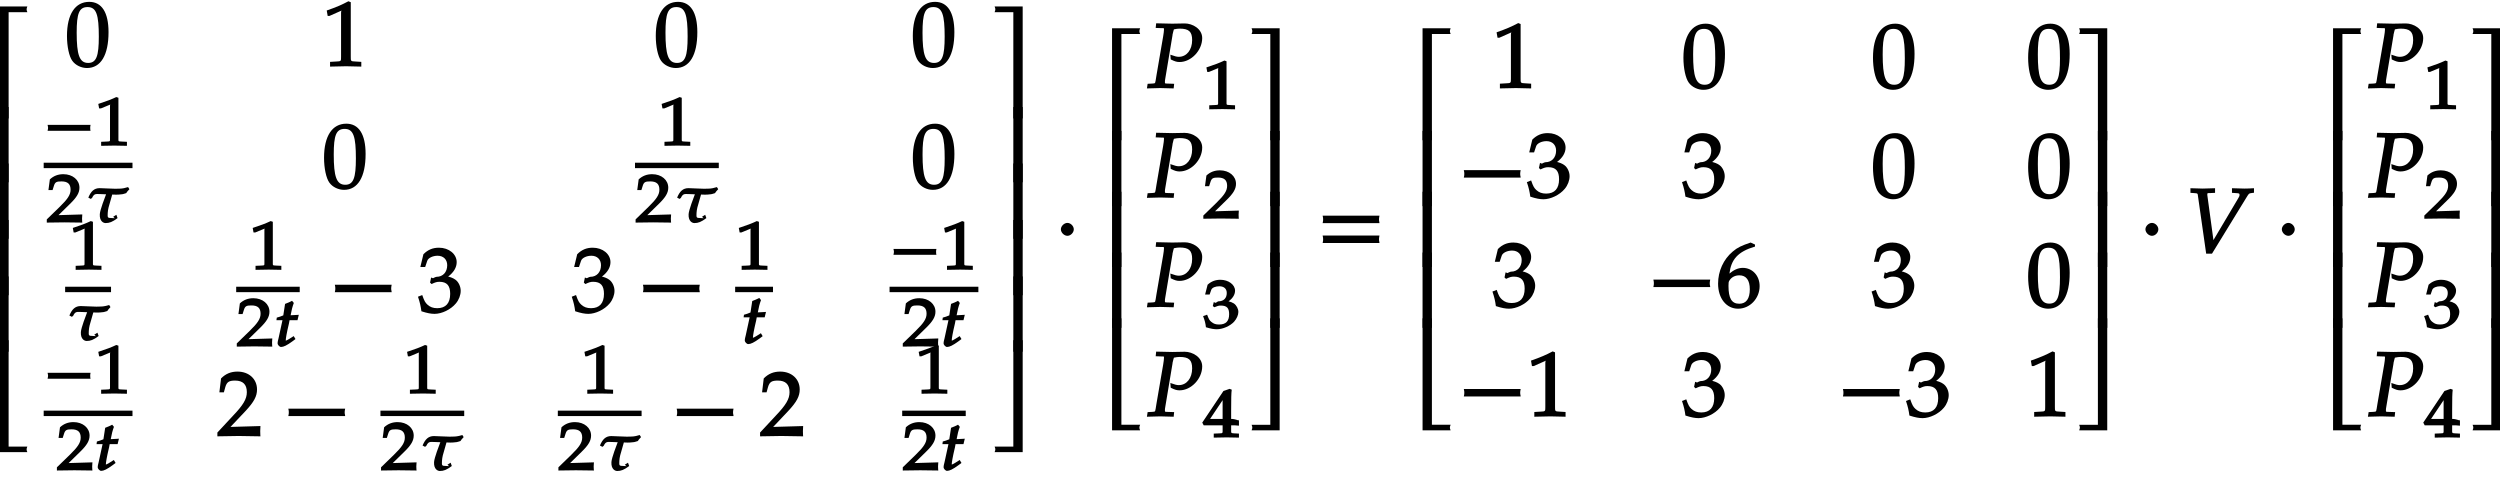
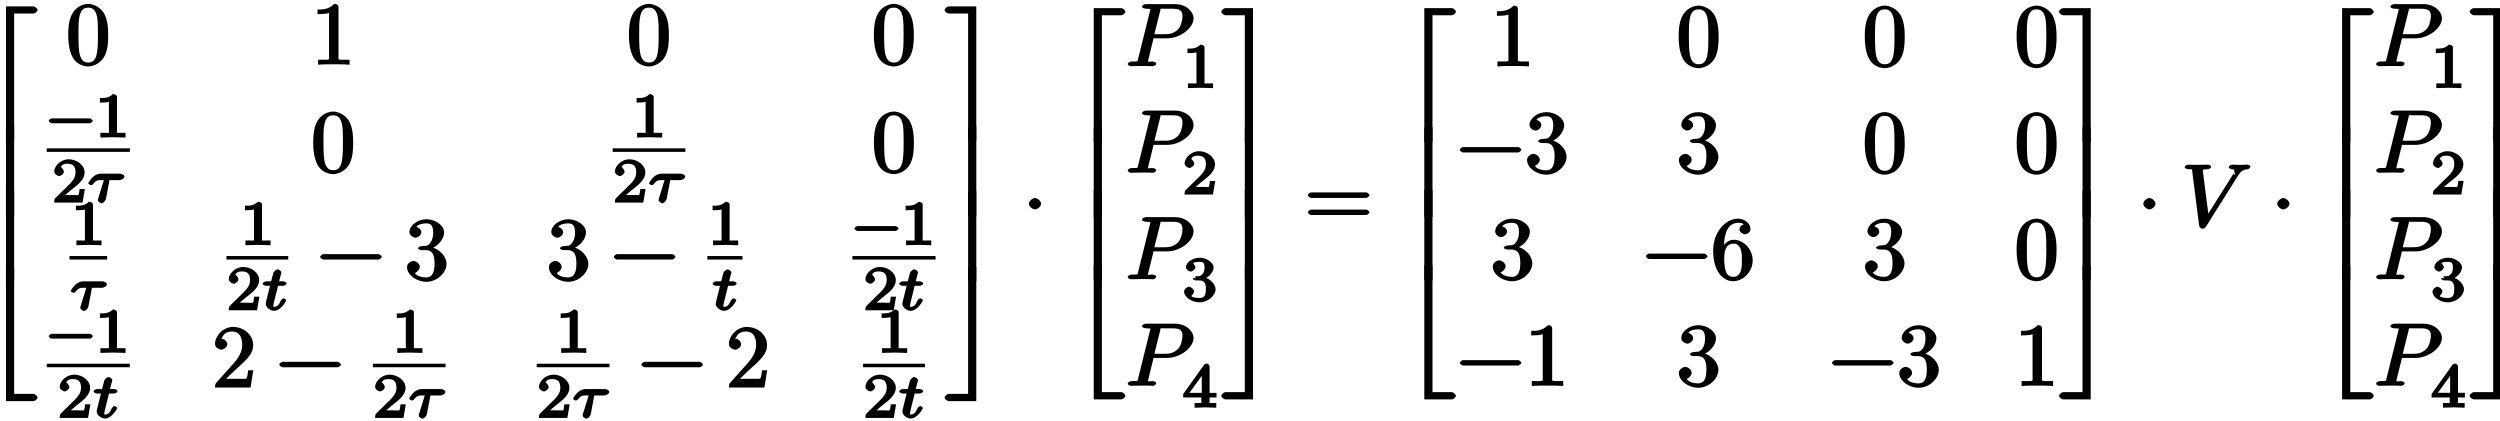
- <svg xmlns="http://www.w3.org/2000/svg" xmlns:xlink="http://www.w3.org/1999/xlink" width="440" height="84" viewBox="0 0 330 63">
+ <svg xmlns="http://www.w3.org/2000/svg" xmlns:xlink="http://www.w3.org/1999/xlink" width="452" height="76" viewBox="0 0 339 57">
  <defs>
    <symbol overflow="visible" id="a">
-       <path d="M5.078-14.781H1.562V0h1.235v-14.031h2.469c-.079-.203-.094-.281-.094-.375 0-.078.016-.172.094-.375zm0 0" />
+       <path d="M7.922-17.703c0-.203-.344-.485-.547-.485H3.641V0H4.75v-17.219h2.625c.203 0 .547-.281.547-.484zm0 0" />
    </symbol>
    <symbol overflow="visible" id="b">
-       <path d="M2.672-9.938h-1.11V0h1.235v-9.938zm0 0" />
+       <path d="M4.75-.125v-12.094H3.64V0h1.11zm0 0" />
    </symbol>
    <symbol overflow="visible" id="c">
-       <path d="M5.219-.125a.648.648 0 01-.047-.25c0-.078.016-.156.094-.36h-2.47V-14.78H1.564V0h3.703zm0 0" />
+       <path d="M7.922-.484c0-.204-.344-.5-.547-.5H4.75v-17.203H3.64V0h3.735c.203 0 .547-.281.547-.484zm0 0" />
    </symbol>
    <symbol overflow="visible" id="d">
-       <path d="M5.688-4.5c0-2.625-.907-4-2.547-4C1.297-8.5.203-6.89.203-4c0 1.39.281 2.703.703 3.281.422.594 1.203.953 1.938.953 1.812 0 2.844-1.687 2.844-4.734zm-1.282.594C4.406-1.36 4.094-.437 3-.437c-1.156 0-1.516-1.079-1.516-4 0-2.516.313-3.375 1.438-3.375 1.172 0 1.484 1.03 1.484 3.906zm0 0" />
+       <path d="M5.688-3.953c0-.953-.063-1.922-.47-2.797-.562-1.156-1.734-1.469-2.234-1.469-.718 0-1.796.438-2.28 1.547-.376.828-.438 1.766-.438 2.719 0 .89.109 2.062.593 2.969.516.968 1.532 1.25 2.11 1.25.656 0 1.75-.391 2.281-1.516.375-.828.438-1.766.438-2.703zm-1.391-.14c0 .89 0 1.702-.125 2.468C4-.485 3.516-.265 2.969-.265 2.516-.266 2-.438 1.78-1.579c-.125-.719-.125-1.813-.125-2.516 0-.765 0-1.562.094-2.203.219-1.422.922-1.406 1.219-1.406.406 0 .984.094 1.219 1.266.109.671.109 1.578.109 2.343zm0 0" />
    </symbol>
    <symbol overflow="visible" id="e">
-       <path d="M5.125-.094v-.484l-.75-.047c-.656-.031-.64-.031-.64-.656v-7.172l-.313-.125c-.875.469-1.61.781-2.86 1.219l.125.718h.235l1.547-.687.031-.016c.063 0-.047-.015-.047.266v5.797c0 .625.016.625-.64.656L1-.578v.625L3.125 0l2 .047zm0 0" />
+       <path d="M5.203-.125v-.516h-.578c-1.078 0-.922 0-.922-.437v-6.703c0-.282-.187-.438-.578-.438-.766.797-1.672.766-2.266.766v.625c.438 0 1.282-.031 1.563-.172v5.922c0 .437.172.437-.906.437H.937v.672C1.547-.03 2.595-.03 3.079-.03c.469 0 1.516 0 2.125.062zm0 0" />
    </symbol>
    <symbol overflow="visible" id="k">
-       <path d="M8.266-2.766a1.332 1.332 0 01-.047-.359c0-.11.015-.234.062-.484h-7.5c.063.25.063.375.063.484 0 .125 0 .25-.063.5h7.5zm0 0" />
+       <path d="M8.828-3.125c0-.125-.312-.36-.437-.36H.906c-.125 0-.437.235-.437.36 0 .14.312.375.437.375h7.485c.125 0 .437-.234.437-.375zm0 0" />
    </symbol>
    <symbol overflow="visible" id="l">
-       <path d="M5.656-2.813c0-.562-.281-1.171-.703-1.468-.297-.219-.672-.344-.953-.407.734-.562 1.125-1.203 1.125-1.906 0-1.062-1.016-1.906-2.344-1.906-.812 0-1.453.266-2.047.86L.328-5.954h.64l.266-.797c.125-.406.75-.688 1.375-.688.766 0 1.266.5 1.266 1.25 0 .907-.563 1.532-1.406 1.532-.11 0-.469.187-.469.187l-.25-.093-.14.671.202.188C2.297-3.938 2.516-4 2.845-4c1 0 1.422.516 1.422 1.594 0 1.219-.579 1.89-1.704 1.89-.546 0-.937-.14-1.296-.468C.984-1.25.859-1.438.578-2.25l-.562.219C.28-1.234.375-.797.469-.11c.765.25 1.281.343 1.734.343.953 0 2.14-.562 2.813-1.375.406-.484.64-1.109.64-1.671zm0 0" />
+       <path d="M5.656-2.172c0-.984-.953-2.047-2.187-2.297v.266c.984-.328 1.86-1.297 1.86-2.234 0-.985-1.235-1.782-2.391-1.782-1.204 0-2.313.844-2.313 1.75 0 .39.469.75.813.75.375 0 .796-.39.796-.734 0-.594-.75-.734-.656-.734.234-.36.89-.47 1.313-.47.484 0 .953.126.953 1.204 0 .14.031.734-.281 1.266-.36.578-.626.578-.922.578a4.76 4.76 0 01-.47.046c-.093.016-.374.157-.374.266 0 .14.281.266.484.266h.531c.985 0 1.22.687 1.22 1.86 0 1.624-.626 1.843-1.157 1.843-.516 0-1.266-.172-1.531-.61.125.016.687-.375.687-.828 0-.437-.515-.796-.86-.796-.28 0-.874.296-.874.812C.297-.656 1.609.266 2.922.266c1.453 0 2.734-1.22 2.734-2.438zm0 0" />
    </symbol>
    <symbol overflow="visible" id="m">
-       <path d="M5.719-.094c-.016-.25-.016-.375-.016-.547 0-.14 0-.265.031-.671l-4.28.125.093.234 2.187-2.313C4.891-4.5 5.281-5.25 5.281-6.14 5.281-7.516 4.22-8.5 2.703-8.5c-.86 0-1.562.281-2.172.906L.312-5.766h.594l.188-.687c.203-.688.5-.86 1.297-.86 1.03 0 1.546.516 1.546 1.532 0 .89-.468 1.687-1.828 3.11L.047-.454v.5L2.859 0l2.875.047zm0 0" />
+       <path d="M5.36-2.344h-.47c-.077.485-.109.922-.234 1.094-.078.11-.718.063-.984.063H1.89l1.03-1c1.86-1.657 2.642-2.391 2.642-3.579 0-1.375-1.266-2.453-2.735-2.453C1.484-8.219.391-7 .391-5.922c0 .656.796.797.843.797.204 0 .813-.281.813-.766 0-.312-.406-.75-.828-.75-.094 0-.125 0 .125-.093.187-.547.64-.86 1.328-.86 1.094 0 1.406.844 1.406 1.828 0 .954-.547 1.797-1.203 2.532L.578-.672C.453-.532.391-.422.391 0h4.812l.375-2.344zm0 0" />
    </symbol>
    <symbol overflow="visible" id="n">
-       <path d="M4.656-.125v-14.656H.953c.078.203.094.297.094.375 0 .094-.016.172-.094.375h2.469V0h1.234zm0 0" />
+       <path d="M4.328-.125v-18.063H.594c-.203 0-.563.282-.563.485s.36.484.563.484h2.625V0h1.11zm0 0" />
    </symbol>
    <symbol overflow="visible" id="o">
-       <path d="M4.656-.125v-9.813H3.422V0h1.234zm0 0" />
+       <path d="M4.14-12.219H3.22V0h1.11v-12.219zm0 0" />
    </symbol>
    <symbol overflow="visible" id="p">
-       <path d="M4.656-.125v-14.656H3.422V-.734H.953c.078.203.094.28.094.359 0 .094-.016.172-.094.375h3.703zm0 0" />
+       <path d="M4.328-.125v-18.063h-1.11V-.983H.595c-.203 0-.563.296-.563.5 0 .203.36.484.563.484h3.734zm0 0" />
    </symbol>
    <symbol overflow="visible" id="q">
-       <path d="M2.516-3.125c0-.422-.407-.844-.844-.844-.422 0-.86.422-.86.844 0 .438.438.86.86.86.437 0 .844-.422.844-.86zm0 0" />
+       <path d="M2.484-3.125c0-.344-.468-.766-.828-.766-.343 0-.828.422-.828.766 0 .36.485.766.828.766.36 0 .828-.407.828-.766zm0 0" />
    </symbol>
    <symbol overflow="visible" id="r">
-       <path d="M7.234-6.594c0-1.218-1.265-1.937-2.312-1.937-.547 0-1.094.031-1.64.031l-2.126-.047-.062.61.812.03c.297 0 .282-.03.282.188 0 .172-.047.532-.11.907l-.89 5.187C1-.531 1.125-.641.64-.594l-.61.031-.093.61L1.688 0l1.78.047.063-.61-.922-.03c-.312-.016-.296.015-.296-.235 0-.11 0-.188.046-.422l.97-5.813-.032.094s.078-.343.14-.578c.016-.062.047-.172.063-.203.328-.063.516-.094.75-.094 1.219 0 1.656.39 1.656 1.516 0 1.281-.718 2.203-1.765 2.203-.266 0-.5-.063-1.11-.281l.047.625c.578.281.813.344 1.172.344 1.531 0 2.984-1.532 2.984-3.157zm0 0" />
+       <path d="M9.203-6.484c0-.922-.984-1.938-2.547-1.938H2.781c-.219 0-.562.125-.562.36 0 .14.312.265.547.265.156 0 .375.016.515.031.203.016.063-.078.063.063 0 .047-.016.078-.047.219L1.703-1.063c-.125.47.047.422-.89.422C.609-.64.28-.5.28-.28c0 .156.344.281.375.281l1.516-.031h.765c.266 0 .532.031.782.031.078 0 .422-.125.422-.375 0-.125-.297-.266-.516-.266-.453 0-.594.141-.594-.078 0-.062.031-.125.047-.203l.703-2.86h1.875c1.688 0 3.547-1.374 3.547-2.702zm-1.5-.297c0 .468-.187 1.406-.656 1.828-.594.547-1.172.61-1.688.61H3.891l.78-3.126c.11-.422-.062-.328.454-.328h1.156c.985 0 1.422.188 1.422 1.016zm0 0" />
    </symbol>
    <symbol overflow="visible" id="u">
-       <path d="M8.266-4.078a1.419 1.419 0 01-.047-.36c0-.109.015-.234.062-.484h-7.5c.063.25.063.375.063.484 0 .125 0 .235-.063.5h7.5zm0 2.625a1.332 1.332 0 01-.047-.36c0-.109.015-.234.062-.484h-7.5c.063.25.063.375.063.485 0 .125 0 .25-.063.5h7.5zm0 0" />
+       <path d="M8.828-4.281c0-.125-.312-.375-.437-.375H.906c-.125 0-.437.25-.437.375 0 .14.312.375.437.375h7.485c.125 0 .437-.235.437-.375zm0 2.328c0-.14-.312-.375-.437-.375H.906c-.125 0-.437.234-.437.375 0 .125.312.36.437.36h7.485c.125 0 .437-.235.437-.36zm0 0" />
    </symbol>
    <symbol overflow="visible" id="v">
-       <path d="M5.719-2.75c0-1.375-.953-2.406-2.219-2.406-.703 0-1.25.328-1.766.75.22-1.844 1.094-2.89 3.375-3.563v-.265L4.531-8.5c-1.156.39-1.75.656-2.36 1.188C.939-6.282.235-4.72.235-3.079.234-1.11 1.344.234 2.875.234c1.563 0 2.844-1.359 2.844-2.984zm-1.297.422c0 1.234-.469 1.906-1.39 1.906-1.016 0-1.423-.734-1.423-2.344 0-.406 0-.546.141-.75.266-.406.719-.656 1.297-.656.906 0 1.375.656 1.375 1.844zm0 0" />
+       <path d="M5.656-2.563c0-1.53-1.25-2.796-2.578-2.796-.812 0-1.469.734-1.703 1.312h.39v-.297c0-3.015 1.298-3.312 1.907-3.312.281 0 .64.031.75.203.125 0-.563.14-.563.672 0 .375.485.687.75.687.204 0 .75-.234.75-.703 0-.719-.718-1.422-1.718-1.422-1.532 0-3.344 1.672-3.344 4.313C.297-.72 1.89.266 3 .266c1.328 0 2.656-1.25 2.656-2.829zm-1.468-.015c0 .562 0 1.172-.204 1.594l.063-.094c-.36.719-.766.75-1.047.75-.75 0-.922-.594-.984-.766-.22-.562-.22-1.531-.22-1.734 0-.938.188-2 1.266-2 .188 0 .594-.031.97.703l-.063-.094c.219.438.219 1.047.219 1.64zm0 0" />
    </symbol>
    <symbol overflow="visible" id="w">
-       <path d="M9.14-8.063v-.484c-.515.031-.89.047-1.28.047l-1.626-.047v.61l.454.03c.453.032.546.016.546.25 0 .126-.015.157-.156.407L3.594-1.375l.25.094-.86-6.313c-.046-.36.047-.312.375-.312L4-7.938v-.609L2.375-8.5.75-8.547v.61l.438.03c.53.048.515 0 .562.438L2.828.094h.766l4.562-7.438c.297-.468.297-.531.64-.562l.345-.047zm0 0" />
+       <path d="M9.39-8.156c0-.094-.265-.266-.359-.266-.312 0-.656.031-.969.031-.406 0-.812-.03-1.187-.03-.078 0-.438.124-.438.358 0 .126.313.266.407.266.312.031.343.016.343.266 0 .187.157.547.157.547l-.282-.188-3.671 5.828.343.094-.812-6.313c0-.203.078-.234.625-.234.172 0 .5-.125.5-.36 0-.109-.297-.265-.36-.265-.484 0-1 .031-1.484.031-.219 0-.453-.015-.656-.015-.219 0-.453-.016-.656-.016-.079 0-.422.125-.422.36 0 .14.312.265.5.265.672 0 .484-.016.515.281L2.422-.14c.047.235.297.407.453.407.188 0 .36-.094.453-.25l4.313-6.86c.578-.922.953-.922 1.39-.953.156-.016.297-.266.297-.266zm0 0" />
    </symbol>
    <symbol overflow="visible" id="f">
-       <path d="M6.156-2.078c-.015-.094-.015-.172-.015-.266 0-.094 0-.172.046-.39H.516c.046.218.062.296.062.39 0 .094-.015.172-.062.39h5.671zm0 0" />
+       <path d="M6.25-2.25c0-.094-.281-.328-.375-.328H.641c-.094 0-.375.234-.375.328s.28.328.375.328h5.234c.094 0 .375-.234.375-.328zm0 0" />
    </symbol>
    <symbol overflow="visible" id="g">
-       <path d="M4.266-.11V-.5l-.657-.031c-.515-.031-.468.015-.468-.453v-5.329l-.282-.093c-.625.297-1.312.562-2.375.906l.11.594h.234l1.25-.516.031-.016c.047 0-.078-.046-.078.172v4.282c0 .468.047.421-.469.453L.86-.5v.531L2.594 0l1.672.031zm0 0" />
+       <path d="M4.172-.156v-.469H3.64c-.829 0-.625.063-.625-.219v-4.64c0-.235-.235-.391-.563-.391-.578.578-1.203.531-1.75.531v.625c.406 0 1.11-.047 1.219-.11v3.985c0 .281.203.219-.625.219H.766v.64L2.469-.03l1.703.047zm0 0" />
    </symbol>
    <symbol overflow="visible" id="h">
-       <path d="M4.75-.11c-.016-.187-.016-.265-.016-.39s0-.203.032-.547l-3.141.094 1.5-1.469c.938-.906 1.266-1.5 1.266-2.156 0-1.016-.891-1.781-2.125-1.781-.688 0-1.282.218-1.782.687L.297-4.266h.547l.172-.546c.156-.516.359-.594 1-.594.828 0 1.203.343 1.203 1.093 0 .657-.36 1.22-1.453 2.282L.078-.391v.422L2.391 0l2.375.031zm0 0" />
+       <path d="M4.234-1.844H3.75c-.047.344-.063.735-.172.813-.062.047-.562 0-.687 0H1.812c.563-.5.86-.735 1.36-1.125.625-.5 1.265-1.14 1.265-1.938 0-1-1.093-1.781-2.171-1.781-1.032 0-1.954.89-1.954 1.656 0 .422.579.625.657.625.203 0 .656-.297.656-.61 0-.14-.266-.593-.422-.593.188-.437.547-.469.938-.469.843 0 1.062.5 1.062 1.172 0 .735-.453 1.203-.719 1.5l-2.03 2C.374-.516.311-.39.311 0h3.844l.313-1.844zm0 0" />
    </symbol>
    <symbol overflow="visible" id="i">
-       <path d="M5.922-4.484l-.11-.172c-.328.11-.765.203-1.078.203-.125 0-.359.016-.609.016-.531 0-1.64-.079-2.063-.079-.734 0-1.156.422-1.5 1.25l.329.172.171-.14c.282-.61.516-.5 1.063-.5l.781.03c-.14.376-.797 2.048-.828 2.626-.047.922.469 1.172.766 1.172.5 0 .89-.14 1.578-.656L4.266-1l-.422.266.219.187s-.375-.031-.532-.031c-.469 0-.422-.125-.406-.672.016-.234.047-.469.11-.719l.484-1.703.515.016c.235 0 .47-.016.688-.047.172 0 .39-.078.64-.156.125-.204.157-.22.422-.516zm0 0" />
+       <path d="M5.078-3.531c0-.235-.422-.39-.562-.39H1.875c-.234 0-.656.062-1.094.468-.25.219-.61.765-.61.828 0 .11.313.266.345.266.093 0 .25-.063.296-.141.422-.578.797-.547.985-.547h.484L1.5-.516c-.031.125-.031.141-.031.188 0 .234.422.422.484.422.313 0 .578-.453.61-.578l.484-2.563h1.39c.079 0 .641-.156.641-.484zm0 0" />
    </symbol>
    <symbol overflow="visible" id="j">
-       <path d="M3.078-4.156c-.375.031-.703.047-.89.047.124-.688.234-1.125.421-1.625l-.234-.282c-.344.172-.484.25-.922.407L1.22-4.094a5.586 5.586 0 01-.86.297l-.046.344h.796L.594-1.078C.547-.86.469-.641.469-.406c0 .219.265.484.453.484.328 0 .765-.203 1.531-.765.172-.125.11-.094.375-.282l-.234-.39L2-.984c-.297.171-.36.218-.484.218-.063 0 .03.063.03-.046 0-.22.11-.907.423-2.22l.078-.421h1.047l.172-.719zm0 0" />
+       <path d="M3.39-3.656c0-.11-.312-.266-.453-.266h-.562l.281-1.094c0-.03.031-.078.031-.109 0-.156-.328-.422-.5-.422-.218 0-.546.297-.609.516-.047.203.063-.188-.281 1.11H.625c-.172 0-.484.155-.484.343 0 .11.312.265.468.265h.532L.687-1.484c-.046.203-.125.5-.125.609 0 .5.641.953 1.11.953.937 0 1.672-1.328 1.672-1.437 0-.11-.328-.266-.344-.266-.11 0-.313.172-.39.313-.235.53-.454.843-.907.843-.172 0-.094.047-.094-.25 0-.078.047-.265.063-.344l.562-2.25h.688c.156 0 .469-.156.469-.343zm0 0" />
    </symbol>
    <symbol overflow="visible" id="s">
-       <path d="M4.703-2.11c0-.421-.25-.89-.594-1.124a2.225 2.225 0 00-.703-.282c.531-.375.86-.875.86-1.406 0-.781-.86-1.437-1.938-1.437-.64 0-1.203.203-1.687.656L.312-4.406h.594l.219-.625c.11-.297.563-.469 1.063-.469.624 0 .984.328.984.89 0 .673-.406 1.094-1.094 1.094-.078 0-.36.204-.36.204l-.265-.094-.125.515.203.157c.407-.172.594-.22.844-.22.813 0 1.11.329 1.11 1.142 0 .906-.422 1.359-1.329 1.359-.437 0-.719-.094-1.015-.344C.906-.984.828-1.094.578-1.75l-.531.188c.234.609.312.937.375 1.468C1.078.11 1.5.172 1.859.172c.782 0 1.766-.422 2.297-1.016.328-.375.547-.86.547-1.265zm0 0" />
+       <path d="M4.516-1.61c0-.656-.75-1.468-1.672-1.656v.313c.89-.313 1.406-1.094 1.406-1.61 0-.656-.969-1.312-1.89-1.312-.938 0-1.86.61-1.86 1.281 0 .282.39.594.64.594.266 0 .641-.344.641-.578 0-.25-.375-.578-.297-.578.094-.11.532-.157.844-.157.375 0 .688.016.688.75 0 .344-.047.625-.266.891-.281.313-.36.281-.781.313-.203.015-.235.015-.266.015l.14.281s-.437-.109-.437-.015c0 .125.282.281.422.281h.453c.656 0 .922.297.922 1.188 0 1.046-.39 1.187-.89 1.187-.329 0-.922-.031-1.094-.266.078-.015.375-.453.375-.625 0-.265-.407-.625-.672-.625-.235 0-.672.297-.672.641C.25-.5 1.328.172 2.344.172 3.5.172 4.516-.766 4.516-1.61zm0 0" />
    </symbol>
    <symbol overflow="visible" id="t">
-       <path d="M4.781-.11V-.5l-.61-.031c-.468-.031-.421-.016-.421-.531v-.532c.422 0 .625 0 1.031.047v-.781l-.047.094s-.562-.204-.875-.204H3.75V-3.53c0-1.578.016-2.328.078-2.766l-.281-.11-.813.282-2.796 4.172.187.36h2.5v.53c0 .516.047.516-.422.532l-.75.031v.531L3.172 0l1.61.031zm-2-2.328H.97L2.89-5.312l-.266-.094v2.968zm0 0" />
+       <path d="M4.64-1.531V-2h-.937v-3.563c0-.187-.203-.406-.39-.406-.094 0-.282.063-.36.172L.125-1.844v.469h2.453v.531c0 .281.203.219-.469.219h-.437v.64L3.14-.03l1.468.047v-.641h-.437c-.672 0-.469.063-.469-.219v-.531h.938zM2.845-2H.969l2.015-2.781-.343-.125V-2zm0 0" />
    </symbol>
  </defs>
-   <use xlink:href="#a" x="-1.659" y="15.637" />
-   <use xlink:href="#b" x="-1.659" y="24.063" />
-   <use xlink:href="#b" x="-1.659" y="31.518" />
-   <use xlink:href="#b" x="-1.659" y="38.973" />
-   <use xlink:href="#b" x="-1.659" y="46.428" />
-   <use xlink:href="#c" x="-1.659" y="59.683" />
-   <use xlink:href="#d" x="8.638" y="8.745" />
-   <use xlink:href="#e" x="42.567" y="8.745" />
-   <use xlink:href="#d" x="86.36" y="8.745" />
-   <use xlink:href="#d" x="120.289" y="8.745" />
-   <use xlink:href="#f" x="5.766" y="19.218" />
-   <use xlink:href="#g" x="12.49" y="19.218" />
-   <path d="M5.766 21.836h11.722" fill="none" stroke-width=".717" stroke="#000" stroke-miterlimit="10" />
-   <use xlink:href="#h" x="6.097" y="29.352" />
-   <use xlink:href="#i" x="11.095" y="29.352" />
-   <use xlink:href="#d" x="42.571" y="24.826" />
-   <use xlink:href="#g" x="86.85" y="19.218" />
-   <path d="M83.82 21.836H94.88" fill="none" stroke-width=".717" stroke="#000" stroke-miterlimit="10" />
-   <use xlink:href="#h" x="83.82" y="29.352" />
-   <use xlink:href="#i" x="88.818" y="29.352" />
-   <use xlink:href="#d" x="120.293" y="24.826" />
-   <use xlink:href="#g" x="9.127" y="35.589" />
-   <path d="M8.598 38.207h6.058" fill="none" stroke-width=".717" stroke="#000" stroke-miterlimit="10" />
-   <use xlink:href="#i" x="8.597" y="44.915" />
-   <use xlink:href="#g" x="32.871" y="35.589" />
-   <path d="M31.176 38.207h8.387" fill="none" stroke-width=".717" stroke="#000" stroke-miterlimit="10" />
-   <use xlink:href="#h" x="31.177" y="45.723" />
-   <use xlink:href="#j" x="36.175" y="45.723" />
-   <use xlink:href="#k" x="43.417" y="41.197" />
-   <use xlink:href="#l" x="55.157" y="41.197" />
-   <use xlink:href="#l" x="75.457" y="41.197" />
-   <use xlink:href="#k" x="84.089" y="41.197" />
-   <use xlink:href="#g" x="97.038" y="35.589" />
-   <path d="M97.04 38.207h4.995" fill="none" stroke-width=".717" stroke="#000" stroke-miterlimit="10" />
-   <use xlink:href="#j" x="97.844" y="45.343" />
-   <use xlink:href="#f" x="117.421" y="35.589" />
-   <use xlink:href="#g" x="124.145" y="35.589" />
-   <path d="M117.422 38.207h11.723" fill="none" stroke-width=".717" stroke="#000" stroke-miterlimit="10" />
-   <use xlink:href="#h" x="119.088" y="45.723" />
-   <use xlink:href="#j" x="124.086" y="45.723" />
-   <use xlink:href="#f" x="5.766" y="51.943" />
-   <use xlink:href="#g" x="12.49" y="51.943" />
-   <path d="M5.766 54.563h11.722" fill="none" stroke-width=".717" stroke="#000" stroke-miterlimit="10" />
-   <use xlink:href="#h" x="7.433" y="62.077" />
-   <use xlink:href="#j" x="12.431" y="62.077" />
-   <use xlink:href="#m" x="28.646" y="57.55" />
-   <use xlink:href="#k" x="37.278" y="57.55" />
-   <use xlink:href="#g" x="53.249" y="51.943" />
-   <path d="M50.219 54.563h11.058" fill="none" stroke-width=".717" stroke="#000" stroke-miterlimit="10" />
-   <use xlink:href="#h" x="50.219" y="62.077" />
-   <use xlink:href="#i" x="55.217" y="62.077" />
-   <use xlink:href="#g" x="76.661" y="51.943" />
-   <path d="M73.633 54.563H84.69" fill="none" stroke-width=".717" stroke="#000" stroke-miterlimit="10" />
-   <use xlink:href="#h" x="73.631" y="62.077" />
-   <use xlink:href="#i" x="78.629" y="62.077" />
-   <use xlink:href="#k" x="88.542" y="57.55" />
-   <use xlink:href="#m" x="100.282" y="57.55" />
-   <use xlink:href="#g" x="120.782" y="51.943" />
-   <path d="M119.09 54.563h8.387" fill="none" stroke-width=".717" stroke="#000" stroke-miterlimit="10" />
-   <use xlink:href="#h" x="119.088" y="62.077" />
-   <use xlink:href="#j" x="124.086" y="62.077" />
-   <use xlink:href="#n" x="130.338" y="15.637" />
-   <use xlink:href="#o" x="130.338" y="24.063" />
-   <use xlink:href="#o" x="130.338" y="31.518" />
-   <use xlink:href="#o" x="130.338" y="38.973" />
-   <use xlink:href="#o" x="130.338" y="46.428" />
-   <use xlink:href="#p" x="130.338" y="59.683" />
-   <use xlink:href="#q" x="139.224" y="33.392" />
-   <use xlink:href="#a" x="145.228" y="18.516" />
-   <use xlink:href="#b" x="145.228" y="27.217" />
-   <use xlink:href="#b" x="145.228" y="35.245" />
-   <use xlink:href="#b" x="145.228" y="43.273" />
-   <use xlink:href="#c" x="145.228" y="56.804" />
-   <use xlink:href="#r" x="151.457" y="11.624" />
-   <use xlink:href="#g" x="158.761" y="14.398" />
-   <use xlink:href="#r" x="151.457" y="26.07" />
-   <use xlink:href="#h" x="158.761" y="28.843" />
-   <use xlink:href="#r" x="151.457" y="40.515" />
-   <use xlink:href="#s" x="158.761" y="43.289" />
-   <use xlink:href="#r" x="151.457" y="54.961" />
-   <use xlink:href="#t" x="158.761" y="57.735" />
-   <use xlink:href="#n" x="164.258" y="18.516" />
-   <use xlink:href="#o" x="164.258" y="27.217" />
-   <use xlink:href="#o" x="164.258" y="35.245" />
-   <use xlink:href="#o" x="164.258" y="43.273" />
-   <use xlink:href="#p" x="164.258" y="56.804" />
-   <use xlink:href="#u" x="173.808" y="33.392" />
-   <use xlink:href="#a" x="186.215" y="18.516" />
-   <use xlink:href="#b" x="186.215" y="27.217" />
-   <use xlink:href="#b" x="186.215" y="35.245" />
-   <use xlink:href="#b" x="186.215" y="43.273" />
-   <use xlink:href="#c" x="186.215" y="56.804" />
-   <use xlink:href="#e" x="196.987" y="11.624" />
-   <use xlink:href="#d" x="222.009" y="11.624" />
-   <use xlink:href="#d" x="247.031" y="11.624" />
-   <use xlink:href="#d" x="267.511" y="11.624" />
-   <use xlink:href="#k" x="192.444" y="26.07" />
-   <use xlink:href="#l" x="201.53" y="26.07" />
-   <use xlink:href="#l" x="222.009" y="26.07" />
-   <use xlink:href="#d" x="247.031" y="26.07" />
-   <use xlink:href="#d" x="267.511" y="26.07" />
-   <use xlink:href="#l" x="196.987" y="40.515" />
-   <use xlink:href="#k" x="217.466" y="40.515" />
-   <use xlink:href="#v" x="226.552" y="40.515" />
-   <use xlink:href="#l" x="247.031" y="40.515" />
-   <use xlink:href="#d" x="267.511" y="40.515" />
-   <use xlink:href="#k" x="192.444" y="54.961" />
-   <use xlink:href="#e" x="201.53" y="54.961" />
-   <use xlink:href="#l" x="222.009" y="54.961" />
-   <use xlink:href="#k" x="242.488" y="54.961" />
-   <use xlink:href="#l" x="251.574" y="54.961" />
-   <use xlink:href="#e" x="267.511" y="54.961" />
-   <use xlink:href="#n" x="273.5" y="18.516" />
-   <use xlink:href="#o" x="273.5" y="27.217" />
-   <use xlink:href="#o" x="273.5" y="35.245" />
-   <use xlink:href="#o" x="273.5" y="43.273" />
-   <use xlink:href="#p" x="273.5" y="56.804" />
-   <use xlink:href="#q" x="282.385" y="33.392" />
-   <use xlink:href="#w" x="288.387" y="33.392" />
-   <use xlink:href="#q" x="300.39" y="33.392" />
-   <use xlink:href="#a" x="306.4" y="18.516" />
-   <use xlink:href="#b" x="306.4" y="27.217" />
-   <use xlink:href="#b" x="306.4" y="35.245" />
-   <g>
-     <use xlink:href="#b" x="306.4" y="43.273" />
-   </g>
-   <g>
-     <use xlink:href="#c" x="306.4" y="56.804" />
-   </g>
-   <g>
-     <use xlink:href="#r" x="312.629" y="11.624" />
-   </g>
-   <g>
-     <use xlink:href="#g" x="319.933" y="14.398" />
-   </g>
-   <g>
-     <use xlink:href="#r" x="312.629" y="26.07" />
-   </g>
-   <g>
-     <use xlink:href="#h" x="319.933" y="28.843" />
-   </g>
-   <g>
-     <use xlink:href="#r" x="312.629" y="40.515" />
-   </g>
-   <g>
-     <use xlink:href="#s" x="319.933" y="43.289" />
-   </g>
-   <g>
-     <use xlink:href="#r" x="312.629" y="54.961" />
-   </g>
-   <g>
-     <use xlink:href="#t" x="319.933" y="57.735" />
-   </g>
-   <g>
-     <use xlink:href="#n" x="325.43" y="18.516" />
-   </g>
-   <g>
-     <use xlink:href="#o" x="325.43" y="27.217" />
-   </g>
-   <g>
-     <use xlink:href="#o" x="325.43" y="35.245" />
-   </g>
-   <g>
-     <use xlink:href="#o" x="325.43" y="43.273" />
-   </g>
-   <g>
-     <use xlink:href="#p" x="325.43" y="56.804" />
+   <use xlink:href="#a" x="-2.832" y="19.056" />
+   <use xlink:href="#b" x="-2.832" y="29.339" />
+   <use xlink:href="#b" x="-2.832" y="38.131" />
+   <use xlink:href="#c" x="-2.832" y="54.392" />
+   <use xlink:href="#d" x="8.985" y="8.745" />
+   <use xlink:href="#e" x="42.197" y="8.745" />
+   <use xlink:href="#d" x="85.017" y="8.745" />
+   <use xlink:href="#d" x="118.229" y="8.745" />
+   <use xlink:href="#f" x="6.337" y="18.635" />
+   <use xlink:href="#g" x="12.848" y="18.635" />
+   <path d="M6.336 20.355h11.273" fill="none" stroke-width=".478" stroke="#000" stroke-miterlimit="10" />
+   <use xlink:href="#h" x="7.04" y="27.471" />
+   <use xlink:href="#i" x="11.802" y="27.471" />
+   <use xlink:href="#d" x="42.204" y="23.346" />
+   <use xlink:href="#g" x="85.625" y="18.635" />
+   <path d="M83.074 20.355h9.864" fill="none" stroke-width=".478" stroke="#000" stroke-miterlimit="10" />
+   <use xlink:href="#h" x="83.073" y="27.471" />
+   <use xlink:href="#i" x="87.835" y="27.471" />
+   <use xlink:href="#d" x="118.237" y="23.346" />
+   <use xlink:href="#g" x="9.593" y="33.236" />
+   <path d="M9.422 34.957h5.105" fill="none" stroke-width=".478" stroke="#000" stroke-miterlimit="10" />
+   <use xlink:href="#i" x="9.421" y="42.072" />
+   <use xlink:href="#g" x="32.516" y="33.236" />
+   <path d="M30.707 34.957h8.379" fill="none" stroke-width=".478" stroke="#000" stroke-miterlimit="10" />
+   <use xlink:href="#h" x="30.708" y="42.072" />
+   <use xlink:href="#j" x="35.47" y="42.072" />
+   <use xlink:href="#k" x="42.938" y="37.947" />
+   <use xlink:href="#l" x="54.893" y="37.947" />
+   <use xlink:href="#l" x="74.129" y="37.947" />
+   <use xlink:href="#k" x="82.761" y="37.947" />
+   <use xlink:href="#g" x="95.922" y="33.236" />
+   <path d="M95.922 34.957h4.762" fill="none" stroke-width=".478" stroke="#000" stroke-miterlimit="10" />
+   <use xlink:href="#j" x="96.495" y="42.072" />
+   <use xlink:href="#f" x="115.589" y="33.236" />
+   <use xlink:href="#g" x="122.1" y="33.236" />
+   <path d="M115.59 34.957h11.273" fill="none" stroke-width=".478" stroke="#000" stroke-miterlimit="10" />
+   <use xlink:href="#h" x="117.037" y="42.072" />
+   <use xlink:href="#j" x="121.799" y="42.072" />
+   <use xlink:href="#f" x="6.337" y="47.838" />
+   <use xlink:href="#g" x="12.848" y="47.838" />
+   <path d="M6.336 49.559h11.273" fill="none" stroke-width=".478" stroke="#000" stroke-miterlimit="10" />
+   <use xlink:href="#h" x="7.785" y="56.674" />
+   <use xlink:href="#j" x="12.547" y="56.674" />
+   <use xlink:href="#m" x="28.768" y="52.549" />
+   <use xlink:href="#k" x="37.4" y="52.549" />
+   <use xlink:href="#g" x="53.109" y="47.838" />
+   <path d="M50.555 49.559h9.867" fill="none" stroke-width=".478" stroke="#000" stroke-miterlimit="10" />
+   <use xlink:href="#h" x="50.556" y="56.674" />
+   <use xlink:href="#i" x="55.318" y="56.674" />
+   <use xlink:href="#g" x="75.329" y="47.838" />
+   <path d="M72.777 49.559h9.868" fill="none" stroke-width=".478" stroke="#000" stroke-miterlimit="10" />
+   <use xlink:href="#h" x="72.777" y="56.674" />
+   <use xlink:href="#i" x="77.539" y="56.674" />
+   <use xlink:href="#k" x="86.496" y="52.549" />
+   <use xlink:href="#m" x="98.451" y="52.549" />
+   <use xlink:href="#g" x="118.845" y="47.838" />
+   <path d="M117.035 49.559h8.38" fill="none" stroke-width=".478" stroke="#000" stroke-miterlimit="10" />
+   <use xlink:href="#h" x="117.037" y="56.674" />
+   <use xlink:href="#j" x="121.799" y="56.674" />
+   <use xlink:href="#n" x="128.058" y="19.056" />
+   <use xlink:href="#o" x="128.058" y="29.339" />
+   <use xlink:href="#o" x="128.058" y="38.131" />
+   <use xlink:href="#p" x="128.058" y="54.392" />
+   <use xlink:href="#q" x="138.689" y="30.747" />
+   <use xlink:href="#a" x="144.669" y="19.289" />
+   <use xlink:href="#b" x="144.669" y="29.457" />
+   <use xlink:href="#b" x="144.669" y="38.013" />
+   <use xlink:href="#c" x="144.669" y="54.158" />
+   <use xlink:href="#r" x="152.643" y="8.978" />
+   <use xlink:href="#g" x="160.318" y="11.931" />
+   <use xlink:href="#r" x="152.643" y="23.424" />
+   <use xlink:href="#h" x="160.318" y="26.377" />
+   <use xlink:href="#r" x="152.643" y="37.869" />
+   <use xlink:href="#s" x="160.318" y="40.823" />
+   <use xlink:href="#r" x="152.643" y="52.315" />
+   <use xlink:href="#t" x="160.318" y="55.269" />
+   <use xlink:href="#n" x="165.578" y="19.289" />
+   <use xlink:href="#o" x="165.578" y="29.457" />
+   <use xlink:href="#o" x="165.578" y="38.013" />
+   <use xlink:href="#p" x="165.578" y="54.158" />
+   <use xlink:href="#u" x="176.874" y="30.747" />
+   <use xlink:href="#a" x="189.496" y="19.289" />
+   <use xlink:href="#b" x="189.496" y="29.457" />
+   <use xlink:href="#b" x="189.496" y="38.013" />
+   <use xlink:href="#c" x="189.496" y="54.158" />
+   <use xlink:href="#e" x="202.121" y="8.978" />
+   <use xlink:href="#d" x="227.358" y="8.978" />
+   <use xlink:href="#d" x="252.596" y="8.978" />
+   <use xlink:href="#d" x="273.183" y="8.978" />
+   <use xlink:href="#k" x="197.47" y="23.424" />
+   <use xlink:href="#l" x="206.771" y="23.424" />
+   <use xlink:href="#l" x="227.358" y="23.424" />
+   <use xlink:href="#d" x="252.595" y="23.424" />
+   <use xlink:href="#d" x="273.194" y="23.424" />
+   <use xlink:href="#l" x="202.121" y="37.869" />
+   <use xlink:href="#k" x="222.708" y="37.869" />
+   <use xlink:href="#v" x="232.009" y="37.869" />
+   <use xlink:href="#l" x="252.596" y="37.869" />
+   <use xlink:href="#d" x="273.183" y="37.869" />
+   <use xlink:href="#k" x="197.47" y="52.315" />
+   <use xlink:href="#e" x="206.771" y="52.315" />
+   <use xlink:href="#l" x="227.358" y="52.315" />
+   <use xlink:href="#k" x="247.945" y="52.315" />
+   <use xlink:href="#l" x="257.246" y="52.315" />
+   <use xlink:href="#e" x="273.194" y="52.315" />
+   <use xlink:href="#n" x="279.172" y="19.289" />
+   <use xlink:href="#o" x="279.172" y="29.457" />
+   <use xlink:href="#o" x="279.172" y="38.013" />
+   <use xlink:href="#p" x="279.172" y="54.158" />
+   <use xlink:href="#q" x="289.803" y="30.747" />
+   <use xlink:href="#w" x="295.781" y="30.747" />
+   <use xlink:href="#q" x="307.963" y="30.747" />
+   <use xlink:href="#a" x="313.949" y="19.289" />
+   <g>
+     <use xlink:href="#b" x="313.949" y="29.457" />
+   </g>
+   <g>
+     <use xlink:href="#b" x="313.949" y="38.013" />
+   </g>
+   <g>
+     <use xlink:href="#c" x="313.949" y="54.158" />
+   </g>
+   <g>
+     <use xlink:href="#r" x="321.923" y="8.978" />
+   </g>
+   <g>
+     <use xlink:href="#g" x="329.598" y="11.931" />
+   </g>
+   <g>
+     <use xlink:href="#r" x="321.923" y="23.424" />
+   </g>
+   <g>
+     <use xlink:href="#h" x="329.598" y="26.377" />
+   </g>
+   <g>
+     <use xlink:href="#r" x="321.923" y="37.869" />
+   </g>
+   <g>
+     <use xlink:href="#s" x="329.598" y="40.823" />
+   </g>
+   <g>
+     <use xlink:href="#r" x="321.923" y="52.315" />
+   </g>
+   <g>
+     <use xlink:href="#t" x="329.598" y="55.268" />
+   </g>
+   <g>
+     <use xlink:href="#n" x="334.858" y="19.289" />
+   </g>
+   <g>
+     <use xlink:href="#o" x="334.858" y="29.457" />
+   </g>
+   <g>
+     <use xlink:href="#o" x="334.858" y="38.013" />
+   </g>
+   <g>
+     <use xlink:href="#p" x="334.858" y="54.158" />
  </g>
</svg>
